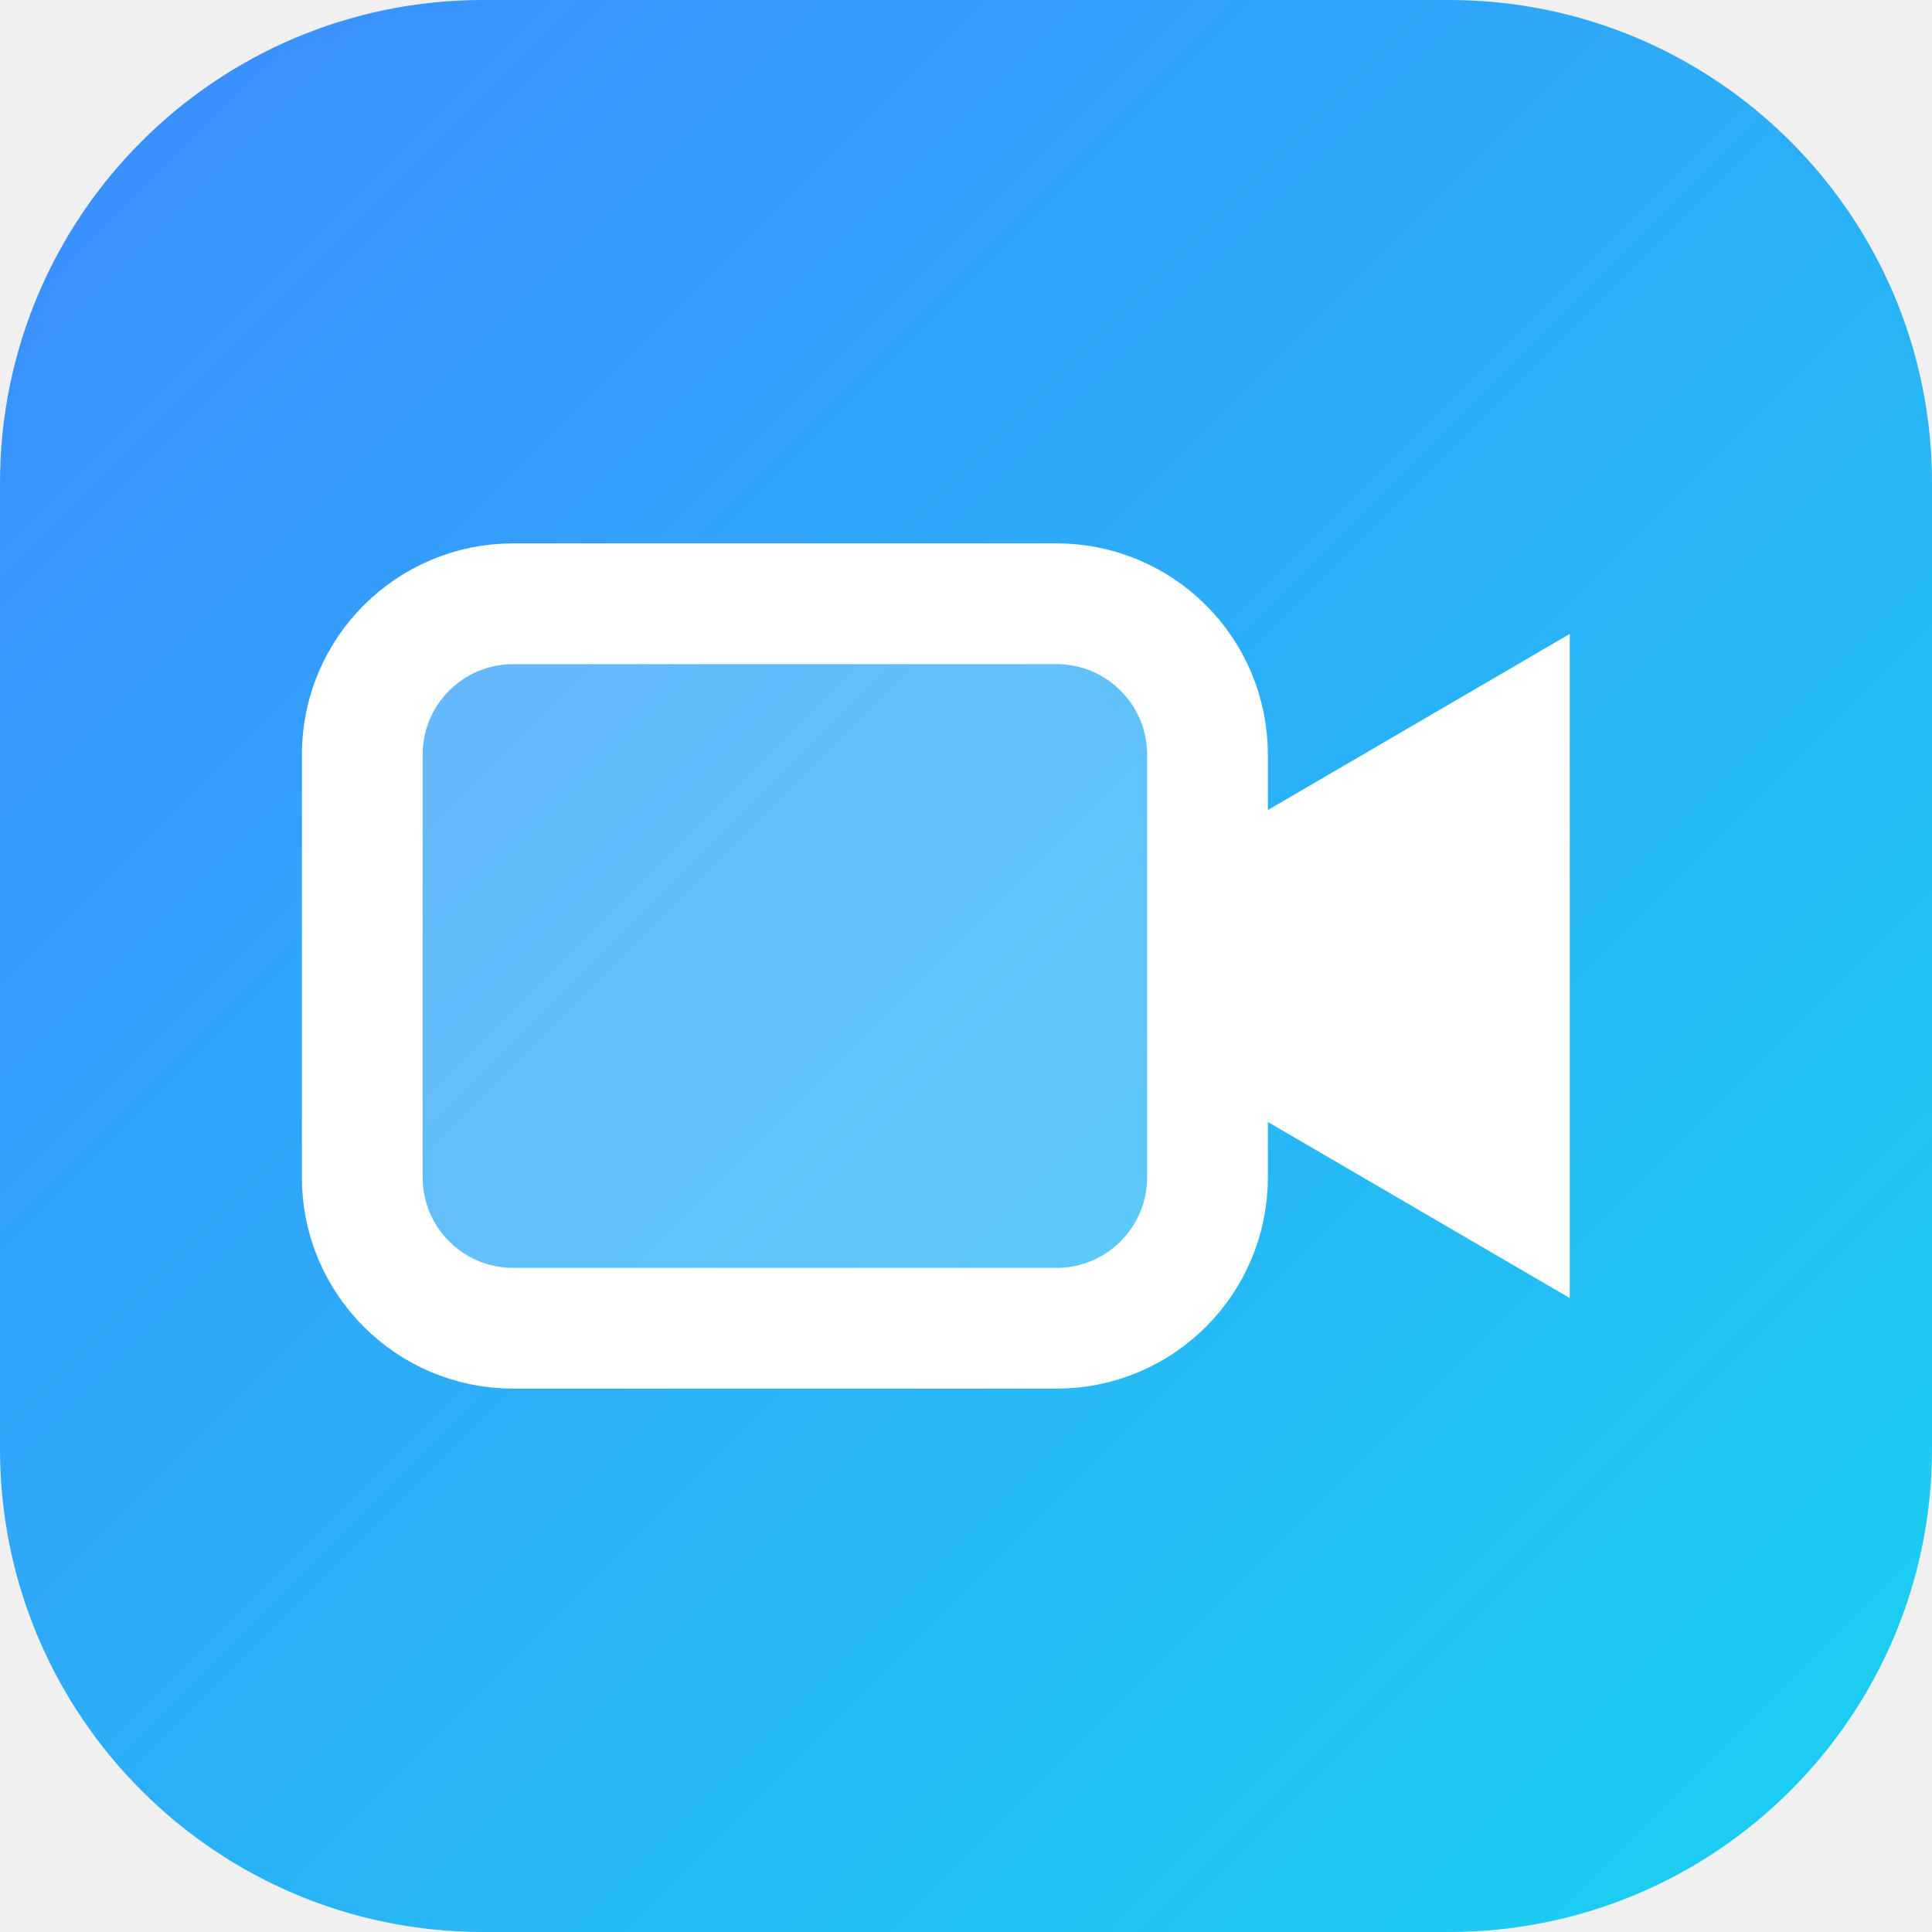
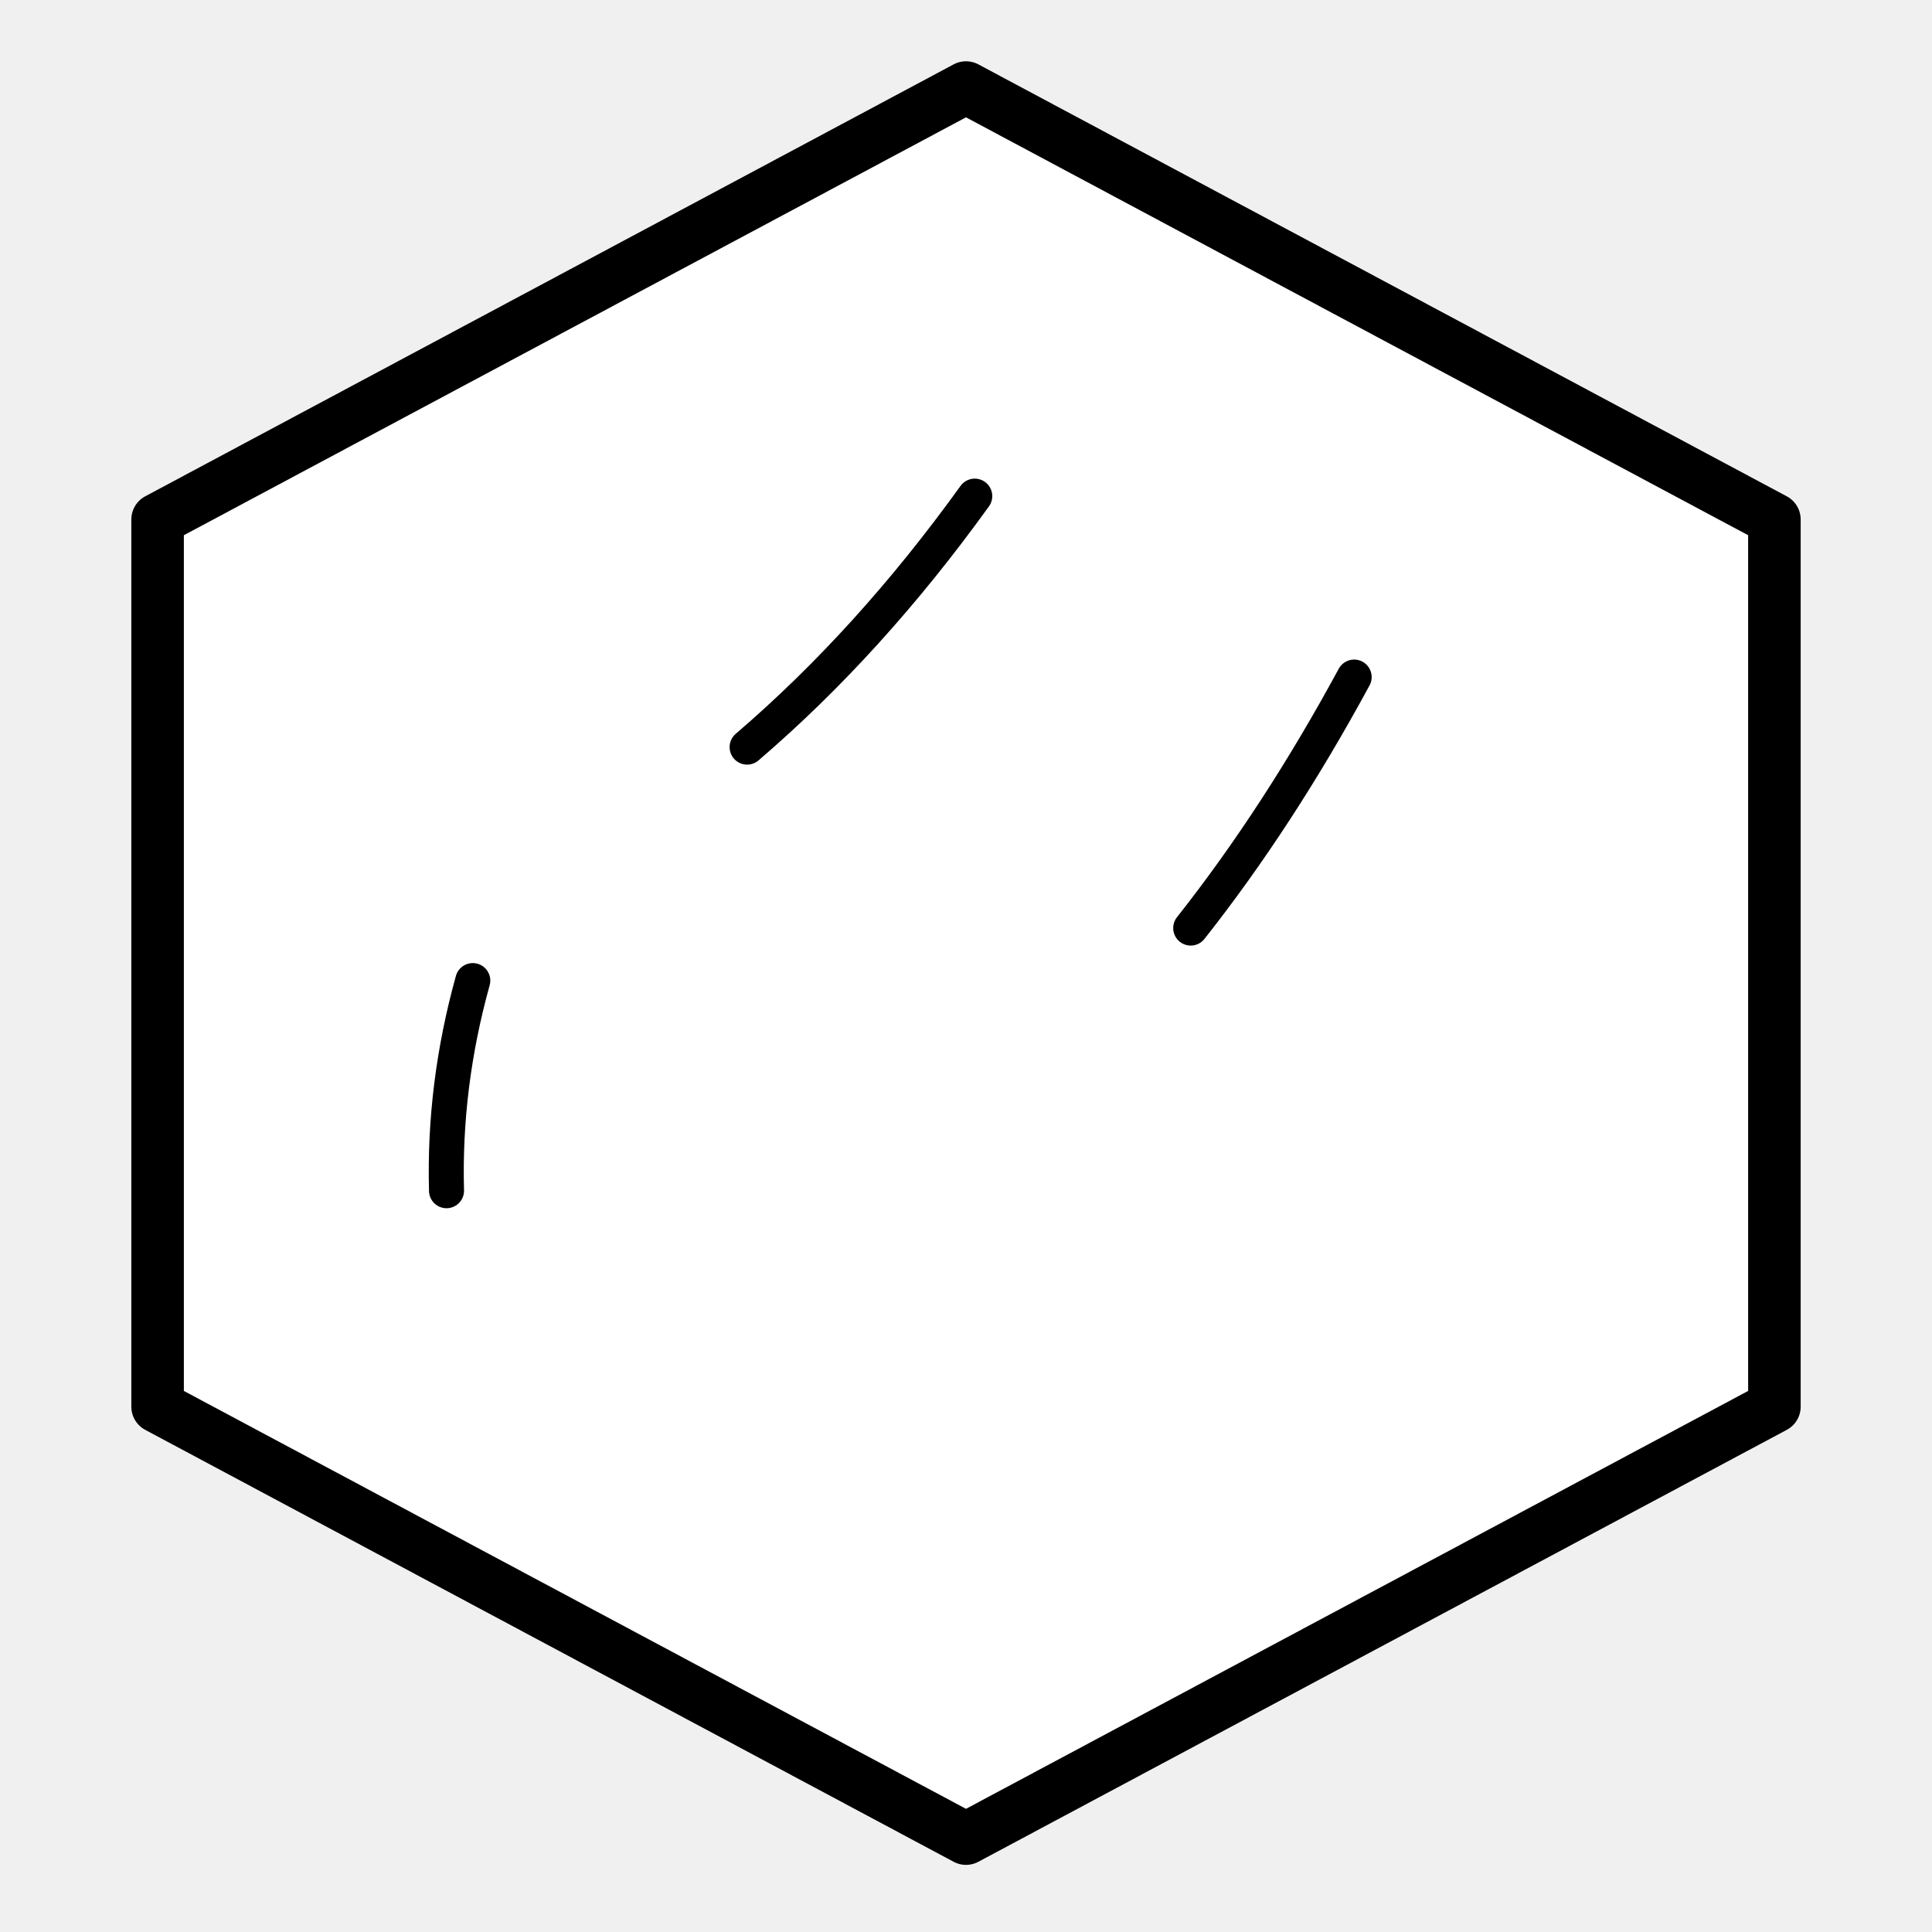
- <svg xmlns="http://www.w3.org/2000/svg" viewBox="0 0 64 64">
-   <defs>
-     <linearGradient id="g" x1="0" y1="0" x2="1" y2="1">
-       <stop offset="0" stop-color="#3d8bff" />
-       <stop offset="1" stop-color="#19d3f0" />
-     </linearGradient>
-   </defs>
-   <rect width="64" height="64" rx="16" fill="url(#g)" />
-   <rect x="12" y="20" width="28" height="24" rx="5" fill="#fff" fill-opacity=".25" stroke="#fff" stroke-width="4" />
-   <path d="m40 28 12-7v22l-12-7z" fill="#fff" />
+ <svg xmlns="http://www.w3.org/2000/svg" viewBox="35 139 331 331">
+   <path d="M200.5 154 339 228V380L200.5 454 62 380V228Z" fill="#fff" stroke="#000" stroke-width="9" stroke-linejoin="round" />
+   <g fill="none" stroke="#000" stroke-width="6" stroke-linecap="round">
+     <path d="M202 224Q184 249 163 267" />
+     <path d="M267 255Q254 279 239 298" />
+     <path d="M116 307Q111 325 111.5 343" />
+   </g>
</svg>
